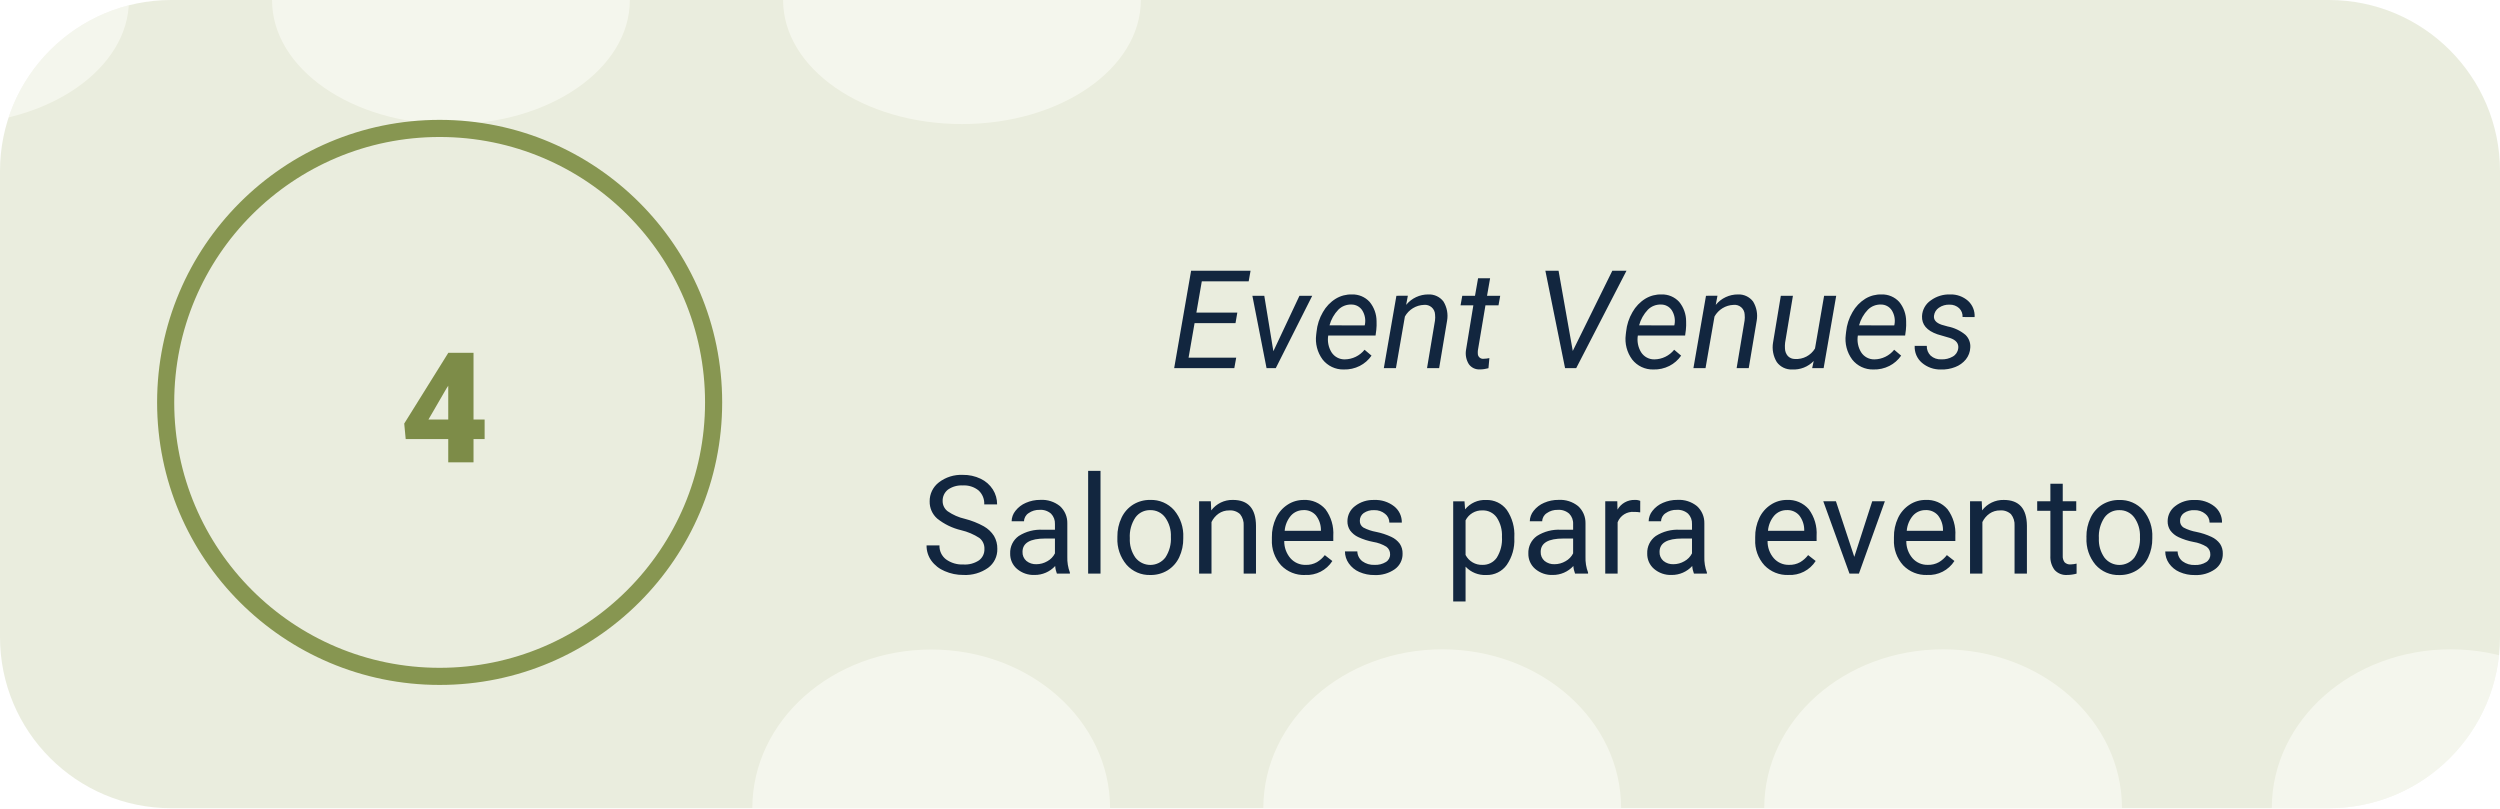
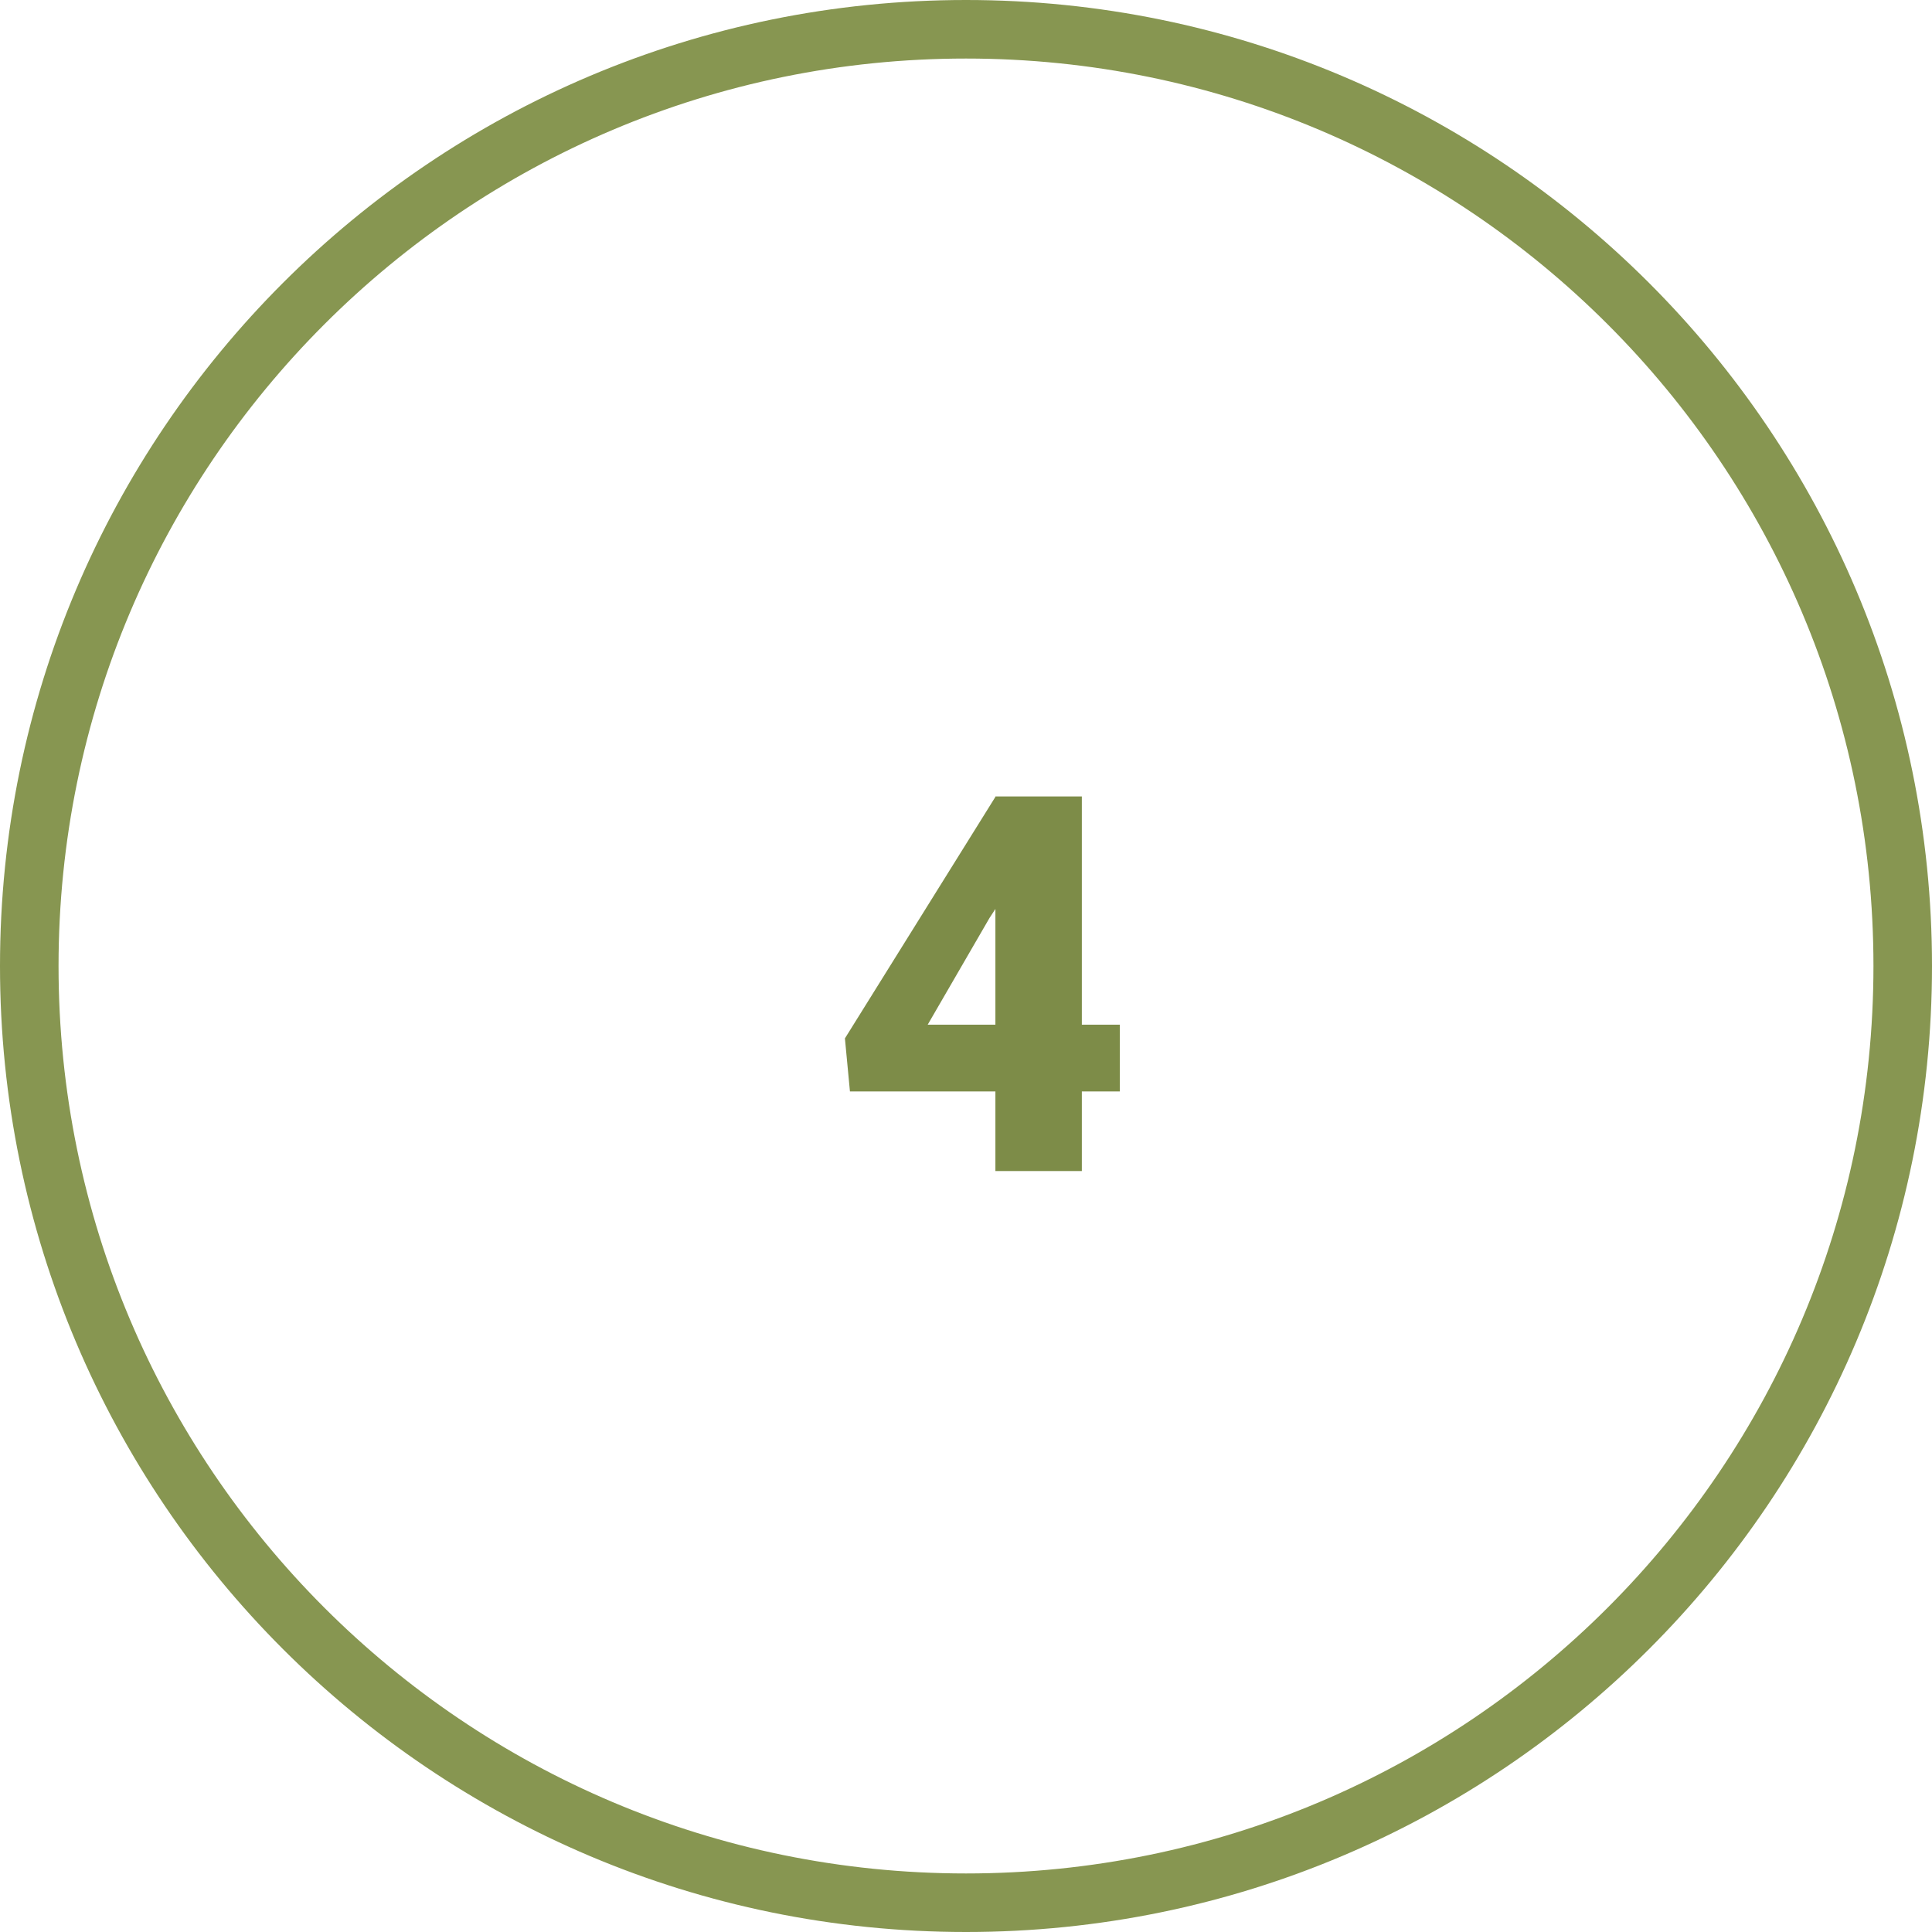
- <svg xmlns="http://www.w3.org/2000/svg" width="292" height="94.399" viewBox="0 0 292 94.399">
-   <defs>
-     <clipPath id="a">
-       <rect width="292" height="94.399" rx="20" fill="#d5dcbd" />
-     </clipPath>
-   </defs>
-   <g transform="translate(-1124 -1591.996)">
-     <g transform="translate(1124 1591.996)" clip-path="url(#a)">
-       <path d="M17.59,0H310.128c9.715,0,17.59,2.837,17.59,6.336V135.9c0,3.5-7.875,6.336-17.59,6.336H17.59C7.875,142.233,0,139.4,0,135.9V6.336C0,2.837,7.875,0,17.59,0Z" transform="translate(-17.86 -7.603)" fill="#eaedde" />
-       <path d="M0,14.507H12.749c0-8,9.354-14.489,20.894-14.489S54.534,6.505,54.534,14.507h17.9v-.031C72.453,6.472,81.817-.008,93.355,0s20.882,6.505,20.868,14.507h16.718v-.031c.011-8,9.376-14.483,20.916-14.476s20.879,6.505,20.868,14.507h17.5v-.031C190.24,6.472,199.6-.008,211.142,0s20.882,6.505,20.868,14.507h18.122v-.031c.014-8,9.379-14.483,20.916-14.476s20.882,6.505,20.868,14.507h17.068c0-8,9.354-14.491,20.894-14.491S350.771,6.5,350.771,14.507h17.638v-.031c.014-8,9.376-14.483,20.916-14.476s20.879,6.505,20.868,14.507h17.7v-.031c.014-8,9.376-14.483,20.916-14.476s20.882,6.505,20.868,14.507h14.572" transform="translate(146 14.507) rotate(180)" fill="#eaedde" opacity="0.6" style="mix-blend-mode:hard-light;isolation:isolate" />
-       <path d="M0,18.559H12.749C12.749,8.322,22.1.023,33.643.023s20.891,8.3,20.891,18.536h17.9v-.04C72.453,8.279,81.817-.01,93.355,0s20.882,8.322,20.868,18.559h16.718v-.04C130.952,8.279,140.317-.01,151.857,0s20.879,8.322,20.868,18.559h17.5v-.04C190.24,8.279,199.6-.01,211.142,0s20.882,8.322,20.868,18.559h18.122v-.04C250.146,8.279,259.511-.01,271.049,0s20.882,8.322,20.868,18.559h17.068C308.984,8.32,318.338.02,329.878.02s20.894,8.3,20.894,18.539h17.638v-.04C368.424,8.279,377.786-.01,389.326,0s20.879,8.322,20.868,18.559h17.7v-.04C427.909,8.279,437.271-.01,448.811,0s20.882,8.322,20.868,18.559h14.572" transform="translate(75.123 75.841)" fill="#eaedde" opacity="0.6" style="mix-blend-mode:hard-light;isolation:isolate" />
+ <svg xmlns="http://www.w3.org/2000/svg" width="66" height="66" viewBox="0 0 66 66">
+   <g transform="translate(-360 -1766.996)">
+     <g transform="translate(360 1766.996)" fill="none" stroke="#879651" stroke-width="2">
+       <rect width="66" height="66" rx="33" stroke="none" />
+       <rect x="1" y="1" width="64" height="64" rx="32" fill="none" />
    </g>
-     <path d="M54.307,11.742H49.526l-.7,4.031h5.563L54.167,17H47.143L49.12,5.625h6.945l-.219,1.234H50.37l-.633,3.656h4.781Zm4.423,3.281,3.047-6.477h1.492L59.011,17H57.933L56.277,8.547h1.391Zm8.22,2.133a3.048,3.048,0,0,1-2.469-1.164,4.006,4.006,0,0,1-.75-2.9l.039-.336a5.624,5.624,0,0,1,.746-2.3,4.339,4.339,0,0,1,1.5-1.566,3.491,3.491,0,0,1,1.906-.5,2.688,2.688,0,0,1,2.047.867,3.566,3.566,0,0,1,.813,2.266,6.62,6.62,0,0,1-.031,1.016l-.086.648H65.137a2.856,2.856,0,0,0,.379,1.953,1.8,1.8,0,0,0,1.551.836,3.007,3.007,0,0,0,2.313-1.125l.813.688a3.718,3.718,0,0,1-1.371,1.2A3.886,3.886,0,0,1,66.95,17.156Zm.9-7.586a2.066,2.066,0,0,0-1.527.594A4.22,4.22,0,0,0,65.286,12l4.109.008.031-.125a2.313,2.313,0,0,0-.316-1.637A1.488,1.488,0,0,0,67.848,9.57Zm6.587-1.031-.2,1.07a3.333,3.333,0,0,1,2.594-1.219,2.1,2.1,0,0,1,1.766.828,3.217,3.217,0,0,1,.422,2.242L78.091,17H76.677l.93-5.562a2.968,2.968,0,0,0,.008-.711,1.168,1.168,0,0,0-1.289-1.117,2.661,2.661,0,0,0-2.234,1.359L73.045,17H71.63L73.1,8.547ZM84.045,6.5l-.359,2.047h1.539l-.2,1.117H83.5l-.883,5.258a1.833,1.833,0,0,0-.008.375.6.6,0,0,0,.664.609,4.05,4.05,0,0,0,.688-.078l-.109,1.18a3.847,3.847,0,0,1-1.031.141,1.476,1.476,0,0,1-1.266-.621,2.4,2.4,0,0,1-.328-1.629l.859-5.234H80.592l.2-1.117H82.28L82.639,6.5ZM93.7,14.992l4.617-9.367h1.656L94.1,17h-1.3L90.5,5.625H92.04Zm9.407,2.164a3.048,3.048,0,0,1-2.469-1.164,4.006,4.006,0,0,1-.75-2.9l.039-.336a5.624,5.624,0,0,1,.746-2.3,4.339,4.339,0,0,1,1.5-1.566,3.491,3.491,0,0,1,1.906-.5,2.688,2.688,0,0,1,2.047.867,3.566,3.566,0,0,1,.813,2.266,6.62,6.62,0,0,1-.031,1.016l-.086.648H101.3a2.856,2.856,0,0,0,.379,1.953,1.8,1.8,0,0,0,1.551.836,3.007,3.007,0,0,0,2.313-1.125l.813.688a3.718,3.718,0,0,1-1.371,1.2A3.886,3.886,0,0,1,103.111,17.156Zm.9-7.586a2.066,2.066,0,0,0-1.527.594A4.22,4.22,0,0,0,101.447,12l4.109.008.031-.125a2.313,2.313,0,0,0-.316-1.637A1.488,1.488,0,0,0,104.009,9.57ZM110.6,8.539l-.2,1.07a3.333,3.333,0,0,1,2.594-1.219,2.1,2.1,0,0,1,1.766.828,3.217,3.217,0,0,1,.422,2.242L114.252,17h-1.414l.93-5.562a2.968,2.968,0,0,0,.008-.711,1.168,1.168,0,0,0-1.289-1.117,2.661,2.661,0,0,0-2.234,1.359L109.205,17h-1.414l1.469-8.453Zm11.243,7.625a3.265,3.265,0,0,1-2.523.992,2.107,2.107,0,0,1-1.793-.867,3.317,3.317,0,0,1-.434-2.281L118,8.547h1.414l-.914,5.484a3.643,3.643,0,0,0-.016.672,1.4,1.4,0,0,0,.336.883,1.146,1.146,0,0,0,.828.344,2.537,2.537,0,0,0,2.344-1.227l1.063-6.156h1.414L123,17H121.66Zm6.962.992a3.048,3.048,0,0,1-2.469-1.164,4.006,4.006,0,0,1-.75-2.9l.039-.336a5.624,5.624,0,0,1,.746-2.3,4.339,4.339,0,0,1,1.5-1.566,3.491,3.491,0,0,1,1.906-.5,2.688,2.688,0,0,1,2.047.867,3.566,3.566,0,0,1,.813,2.266,6.621,6.621,0,0,1-.031,1.016l-.086.648h-5.523a2.856,2.856,0,0,0,.379,1.953,1.8,1.8,0,0,0,1.551.836,3.007,3.007,0,0,0,2.313-1.125l.813.688a3.718,3.718,0,0,1-1.371,1.2A3.886,3.886,0,0,1,128.8,17.156Zm.9-7.586a2.066,2.066,0,0,0-1.527.594A4.22,4.22,0,0,0,127.137,12l4.109.008.031-.125a2.313,2.313,0,0,0-.316-1.637A1.488,1.488,0,0,0,129.7,9.57Zm9.017,5.141q.117-.875-.961-1.234l-1.469-.43q-1.859-.641-1.8-2.125a2.341,2.341,0,0,1,1.02-1.832,3.631,3.631,0,0,1,2.27-.7,3.027,3.027,0,0,1,2.082.746,2.363,2.363,0,0,1,.77,1.9l-1.406-.008a1.319,1.319,0,0,0-.4-1.031,1.576,1.576,0,0,0-1.1-.414,2.059,2.059,0,0,0-1.266.359,1.316,1.316,0,0,0-.57.922q-.1.734.9,1.07l.711.2a4.577,4.577,0,0,1,2.063.977,1.865,1.865,0,0,1,.563,1.492,2.37,2.37,0,0,1-.516,1.375,2.948,2.948,0,0,1-1.25.895,4.18,4.18,0,0,1-1.664.285,3.3,3.3,0,0,1-2.219-.785,2.427,2.427,0,0,1-.844-1.98l1.414.008a1.5,1.5,0,0,0,.453,1.141,1.732,1.732,0,0,0,1.242.43,2.436,2.436,0,0,0,1.336-.324A1.247,1.247,0,0,0,138.716,14.711ZM22.272,35.93a7.053,7.053,0,0,1-2.809-1.363,2.6,2.6,0,0,1-.879-2,2.751,2.751,0,0,1,1.074-2.223,4.269,4.269,0,0,1,2.793-.879,4.66,4.66,0,0,1,2.09.453,3.436,3.436,0,0,1,1.422,1.25,3.2,3.2,0,0,1,.5,1.742H24.96a2.069,2.069,0,0,0-.656-1.621,2.675,2.675,0,0,0-1.852-.59,2.736,2.736,0,0,0-1.73.488,1.628,1.628,0,0,0-.621,1.355,1.465,1.465,0,0,0,.59,1.176A5.79,5.79,0,0,0,22.7,34.6a9.3,9.3,0,0,1,2.219.879A3.367,3.367,0,0,1,26.1,36.6a2.861,2.861,0,0,1,.387,1.508,2.658,2.658,0,0,1-1.078,2.215,4.6,4.6,0,0,1-2.883.832,5.347,5.347,0,0,1-2.187-.449,3.681,3.681,0,0,1-1.566-1.23,3,3,0,0,1-.551-1.773h1.508a1.959,1.959,0,0,0,.762,1.629,3.207,3.207,0,0,0,2.035.6,2.948,2.948,0,0,0,1.82-.484,1.573,1.573,0,0,0,.633-1.32,1.545,1.545,0,0,0-.586-1.293A6.755,6.755,0,0,0,22.272,35.93ZM33.445,41a3.036,3.036,0,0,1-.2-.891,3.225,3.225,0,0,1-2.406,1.047,2.984,2.984,0,0,1-2.051-.707,2.287,2.287,0,0,1-.8-1.793,2.39,2.39,0,0,1,1-2.051,4.733,4.733,0,0,1,2.824-.73h1.406v-.664A1.623,1.623,0,0,0,32.765,34a1.821,1.821,0,0,0-1.336-.449,2.107,2.107,0,0,0-1.3.391,1.151,1.151,0,0,0-.523.945H28.156a2,2,0,0,1,.449-1.223,3.066,3.066,0,0,1,1.219-.934,4.1,4.1,0,0,1,1.691-.344,3.342,3.342,0,0,1,2.289.73,2.635,2.635,0,0,1,.859,2.012v3.891a4.757,4.757,0,0,0,.3,1.852V41Zm-2.4-1.1a2.54,2.54,0,0,0,1.289-.352,2.127,2.127,0,0,0,.883-.914V36.9H32.086q-2.656,0-2.656,1.555a1.316,1.316,0,0,0,.453,1.063A1.742,1.742,0,0,0,31.047,39.9ZM38.54,41H37.095V29H38.54Zm1.97-4.3A4.993,4.993,0,0,1,41,34.461a3.643,3.643,0,0,1,1.359-1.531,3.7,3.7,0,0,1,1.988-.539,3.565,3.565,0,0,1,2.793,1.2,4.6,4.6,0,0,1,1.066,3.18v.1a5.036,5.036,0,0,1-.473,2.215,3.589,3.589,0,0,1-1.352,1.527,3.743,3.743,0,0,1-2.02.547,3.556,3.556,0,0,1-2.785-1.2A4.575,4.575,0,0,1,40.51,36.8Zm1.453.172a3.616,3.616,0,0,0,.652,2.258,2.211,2.211,0,0,0,3.5-.012A3.955,3.955,0,0,0,46.76,36.7a3.61,3.61,0,0,0-.66-2.254,2.1,2.1,0,0,0-1.754-.863,2.075,2.075,0,0,0-1.727.852A3.925,3.925,0,0,0,41.963,36.867Zm9.462-4.32.047,1.063A3.08,3.08,0,0,1,54,32.391q2.68,0,2.7,3.023V41H55.26V35.406a1.946,1.946,0,0,0-.418-1.352,1.675,1.675,0,0,0-1.277-.437,2.086,2.086,0,0,0-1.234.375,2.546,2.546,0,0,0-.828.984V41H50.057V32.547Zm11.009,8.609a3.693,3.693,0,0,1-2.8-1.129,4.19,4.19,0,0,1-1.078-3.02v-.266a5.073,5.073,0,0,1,.48-2.246,3.748,3.748,0,0,1,1.344-1.547,3.378,3.378,0,0,1,1.871-.559,3.166,3.166,0,0,1,2.563,1.086,4.7,4.7,0,0,1,.914,3.109v.6H60a3,3,0,0,0,.73,2.02,2.3,2.3,0,0,0,1.777.77,2.517,2.517,0,0,0,1.3-.312,3.258,3.258,0,0,0,.93-.828l.883.688A3.55,3.55,0,0,1,62.433,41.156Zm-.18-7.578a1.928,1.928,0,0,0-1.469.637A3.1,3.1,0,0,0,60.05,36h4.234v-.109a2.753,2.753,0,0,0-.594-1.707A1.815,1.815,0,0,0,62.254,33.578Zm10.11,5.18a1.064,1.064,0,0,0-.441-.91,4.249,4.249,0,0,0-1.539-.559,7.277,7.277,0,0,1-1.742-.562,2.479,2.479,0,0,1-.953-.781,1.869,1.869,0,0,1-.309-1.078,2.193,2.193,0,0,1,.879-1.758,3.432,3.432,0,0,1,2.246-.719,3.532,3.532,0,0,1,2.332.742,2.357,2.357,0,0,1,.895,1.9H72.278a1.3,1.3,0,0,0-.5-1.023,1.888,1.888,0,0,0-1.27-.43,1.976,1.976,0,0,0-1.234.344,1.082,1.082,0,0,0-.445.9.877.877,0,0,0,.414.789,5.1,5.1,0,0,0,1.5.508,7.8,7.8,0,0,1,1.754.578,2.558,2.558,0,0,1,1,.809,1.988,1.988,0,0,1,.324,1.152,2.163,2.163,0,0,1-.906,1.816,3.8,3.8,0,0,1-2.352.684,4.257,4.257,0,0,1-1.8-.359,2.922,2.922,0,0,1-1.223-1A2.42,2.42,0,0,1,67.09,38.4h1.445a1.5,1.5,0,0,0,.582,1.152,2.258,2.258,0,0,0,1.434.426,2.331,2.331,0,0,0,1.316-.332A1.02,1.02,0,0,0,72.364,38.758Zm14.51-1.891a5.062,5.062,0,0,1-.883,3.109,2.829,2.829,0,0,1-2.391,1.18,3.1,3.1,0,0,1-2.422-.977v4.07H79.733v-11.7h1.32l.07.938a2.977,2.977,0,0,1,2.453-1.094,2.882,2.882,0,0,1,2.41,1.148,5.117,5.117,0,0,1,.887,3.2ZM85.428,36.7a3.735,3.735,0,0,0-.609-2.258,1.963,1.963,0,0,0-1.672-.828,2.125,2.125,0,0,0-1.969,1.164V38.82a2.129,2.129,0,0,0,1.984,1.156,1.954,1.954,0,0,0,1.652-.824A4.077,4.077,0,0,0,85.428,36.7Zm8.54,4.3a3.036,3.036,0,0,1-.2-.891,3.225,3.225,0,0,1-2.406,1.047,2.984,2.984,0,0,1-2.051-.707,2.288,2.288,0,0,1-.8-1.793,2.39,2.39,0,0,1,1-2.051,4.733,4.733,0,0,1,2.824-.73h1.406v-.664A1.623,1.623,0,0,0,93.289,34a1.821,1.821,0,0,0-1.336-.449,2.107,2.107,0,0,0-1.3.391,1.151,1.151,0,0,0-.523.945H88.679a2,2,0,0,1,.449-1.223,3.066,3.066,0,0,1,1.219-.934,4.1,4.1,0,0,1,1.691-.344,3.342,3.342,0,0,1,2.289.73,2.635,2.635,0,0,1,.859,2.012v3.891a4.757,4.757,0,0,0,.3,1.852V41Zm-2.4-1.1a2.54,2.54,0,0,0,1.289-.352,2.127,2.127,0,0,0,.883-.914V36.9H92.609q-2.656,0-2.656,1.555a1.316,1.316,0,0,0,.453,1.063A1.742,1.742,0,0,0,91.57,39.9Zm10.009-6.055a4.331,4.331,0,0,0-.711-.055A1.9,1.9,0,0,0,98.938,35v6H97.493V32.547H98.9l.023.977a2.251,2.251,0,0,1,2.016-1.133,1.477,1.477,0,0,1,.641.109ZM107.853,41a3.036,3.036,0,0,1-.2-.891,3.225,3.225,0,0,1-2.406,1.047,2.984,2.984,0,0,1-2.051-.707,2.288,2.288,0,0,1-.8-1.793,2.39,2.39,0,0,1,1-2.051,4.733,4.733,0,0,1,2.824-.73h1.406v-.664A1.623,1.623,0,0,0,107.173,34a1.821,1.821,0,0,0-1.336-.449,2.107,2.107,0,0,0-1.3.391,1.151,1.151,0,0,0-.523.945h-1.453a2,2,0,0,1,.449-1.223,3.066,3.066,0,0,1,1.219-.934,4.1,4.1,0,0,1,1.691-.344,3.342,3.342,0,0,1,2.289.73,2.635,2.635,0,0,1,.859,2.012v3.891a4.757,4.757,0,0,0,.3,1.852V41Zm-2.4-1.1a2.54,2.54,0,0,0,1.289-.352,2.127,2.127,0,0,0,.883-.914V36.9h-1.133q-2.656,0-2.656,1.555a1.316,1.316,0,0,0,.453,1.063A1.742,1.742,0,0,0,105.455,39.9Zm13.432,1.258a3.693,3.693,0,0,1-2.8-1.129,4.19,4.19,0,0,1-1.078-3.02v-.266a5.073,5.073,0,0,1,.48-2.246,3.748,3.748,0,0,1,1.344-1.547,3.378,3.378,0,0,1,1.871-.559,3.166,3.166,0,0,1,2.563,1.086,4.7,4.7,0,0,1,.914,3.109v.6h-5.727a3,3,0,0,0,.73,2.02,2.3,2.3,0,0,0,1.777.77,2.517,2.517,0,0,0,1.3-.312,3.259,3.259,0,0,0,.93-.828l.883.688A3.55,3.55,0,0,1,118.886,41.156Zm-.18-7.578a1.928,1.928,0,0,0-1.469.637A3.1,3.1,0,0,0,116.5,36h4.234v-.109a2.753,2.753,0,0,0-.594-1.707A1.815,1.815,0,0,0,118.706,33.578Zm7.876,5.461,2.094-6.492h1.477L127.121,41h-1.1l-3.062-8.453h1.477Zm8.509,2.117a3.693,3.693,0,0,1-2.8-1.129,4.19,4.19,0,0,1-1.078-3.02v-.266a5.073,5.073,0,0,1,.48-2.246,3.748,3.748,0,0,1,1.344-1.547,3.378,3.378,0,0,1,1.871-.559,3.166,3.166,0,0,1,2.563,1.086,4.7,4.7,0,0,1,.914,3.109v.6h-5.727a3,3,0,0,0,.73,2.02,2.3,2.3,0,0,0,1.777.77,2.517,2.517,0,0,0,1.3-.312,3.258,3.258,0,0,0,.93-.828l.883.688A3.55,3.55,0,0,1,135.091,41.156Zm-.18-7.578a1.928,1.928,0,0,0-1.469.637A3.1,3.1,0,0,0,132.708,36h4.234v-.109a2.753,2.753,0,0,0-.594-1.707A1.815,1.815,0,0,0,134.911,33.578Zm6.556-1.031.047,1.063a3.08,3.08,0,0,1,2.531-1.219q2.68,0,2.7,3.023V41H145.3V35.406a1.946,1.946,0,0,0-.418-1.352,1.675,1.675,0,0,0-1.277-.437,2.086,2.086,0,0,0-1.234.375,2.546,2.546,0,0,0-.828.984V41H140.1V32.547Zm9.462-2.047v2.047h1.578v1.117h-1.578v5.242a1.171,1.171,0,0,0,.211.762.888.888,0,0,0,.719.254,3.5,3.5,0,0,0,.688-.094V41a4.19,4.19,0,0,1-1.109.156,1.8,1.8,0,0,1-1.461-.586,2.517,2.517,0,0,1-.492-1.664V33.664h-1.539V32.547h1.539V30.5Zm2.767,6.2a4.993,4.993,0,0,1,.488-2.234,3.642,3.642,0,0,1,1.359-1.531,3.7,3.7,0,0,1,1.988-.539,3.565,3.565,0,0,1,2.793,1.2,4.6,4.6,0,0,1,1.066,3.18v.1a5.036,5.036,0,0,1-.473,2.215,3.589,3.589,0,0,1-1.352,1.527,3.743,3.743,0,0,1-2.02.547,3.556,3.556,0,0,1-2.785-1.2A4.575,4.575,0,0,1,153.7,36.8Zm1.453.172a3.616,3.616,0,0,0,.652,2.258,2.211,2.211,0,0,0,3.5-.012,3.954,3.954,0,0,0,.648-2.418,3.61,3.61,0,0,0-.66-2.254,2.1,2.1,0,0,0-1.754-.863,2.075,2.075,0,0,0-1.727.852A3.925,3.925,0,0,0,155.149,36.867Zm13.017,1.891a1.064,1.064,0,0,0-.441-.91,4.249,4.249,0,0,0-1.539-.559,7.277,7.277,0,0,1-1.742-.562,2.479,2.479,0,0,1-.953-.781,1.869,1.869,0,0,1-.309-1.078,2.193,2.193,0,0,1,.879-1.758,3.432,3.432,0,0,1,2.246-.719,3.532,3.532,0,0,1,2.332.742,2.357,2.357,0,0,1,.895,1.9h-1.453a1.3,1.3,0,0,0-.5-1.023,1.888,1.888,0,0,0-1.27-.43,1.976,1.976,0,0,0-1.234.344,1.082,1.082,0,0,0-.445.9.877.877,0,0,0,.414.789,5.1,5.1,0,0,0,1.5.508,7.8,7.8,0,0,1,1.754.578,2.558,2.558,0,0,1,1,.809,1.988,1.988,0,0,1,.324,1.152,2.163,2.163,0,0,1-.906,1.816,3.8,3.8,0,0,1-2.352.684,4.257,4.257,0,0,1-1.8-.359,2.922,2.922,0,0,1-1.223-1,2.42,2.42,0,0,1-.441-1.395h1.445a1.5,1.5,0,0,0,.582,1.152,2.258,2.258,0,0,0,1.434.426,2.331,2.331,0,0,0,1.316-.332A1.02,1.02,0,0,0,168.165,38.758Z" transform="translate(1214 1617.996)" fill="#12263f" />
-     <g transform="translate(782.35 -161)">
-       <g transform="translate(360 1766.996)" fill="none" stroke="#879651" stroke-width="2">
-         <rect width="66" height="66" rx="33" stroke="none" />
-         <rect x="1" y="1" width="64" height="64" rx="32" fill="none" />
-       </g>
-       <text transform="translate(388.348 1788)" fill="#7d8c48" font-size="18" font-family="Roboto-Black, Roboto" font-weight="800">
-         <tspan x="0" y="19">4</tspan>
-       </text>
-     </g>
+     <text transform="translate(388.348 1788)" fill="#7d8c48" font-size="18" font-family="Roboto-Black, Roboto" font-weight="800">
+       <tspan x="0" y="19">4</tspan>
+     </text>
  </g>
</svg>
